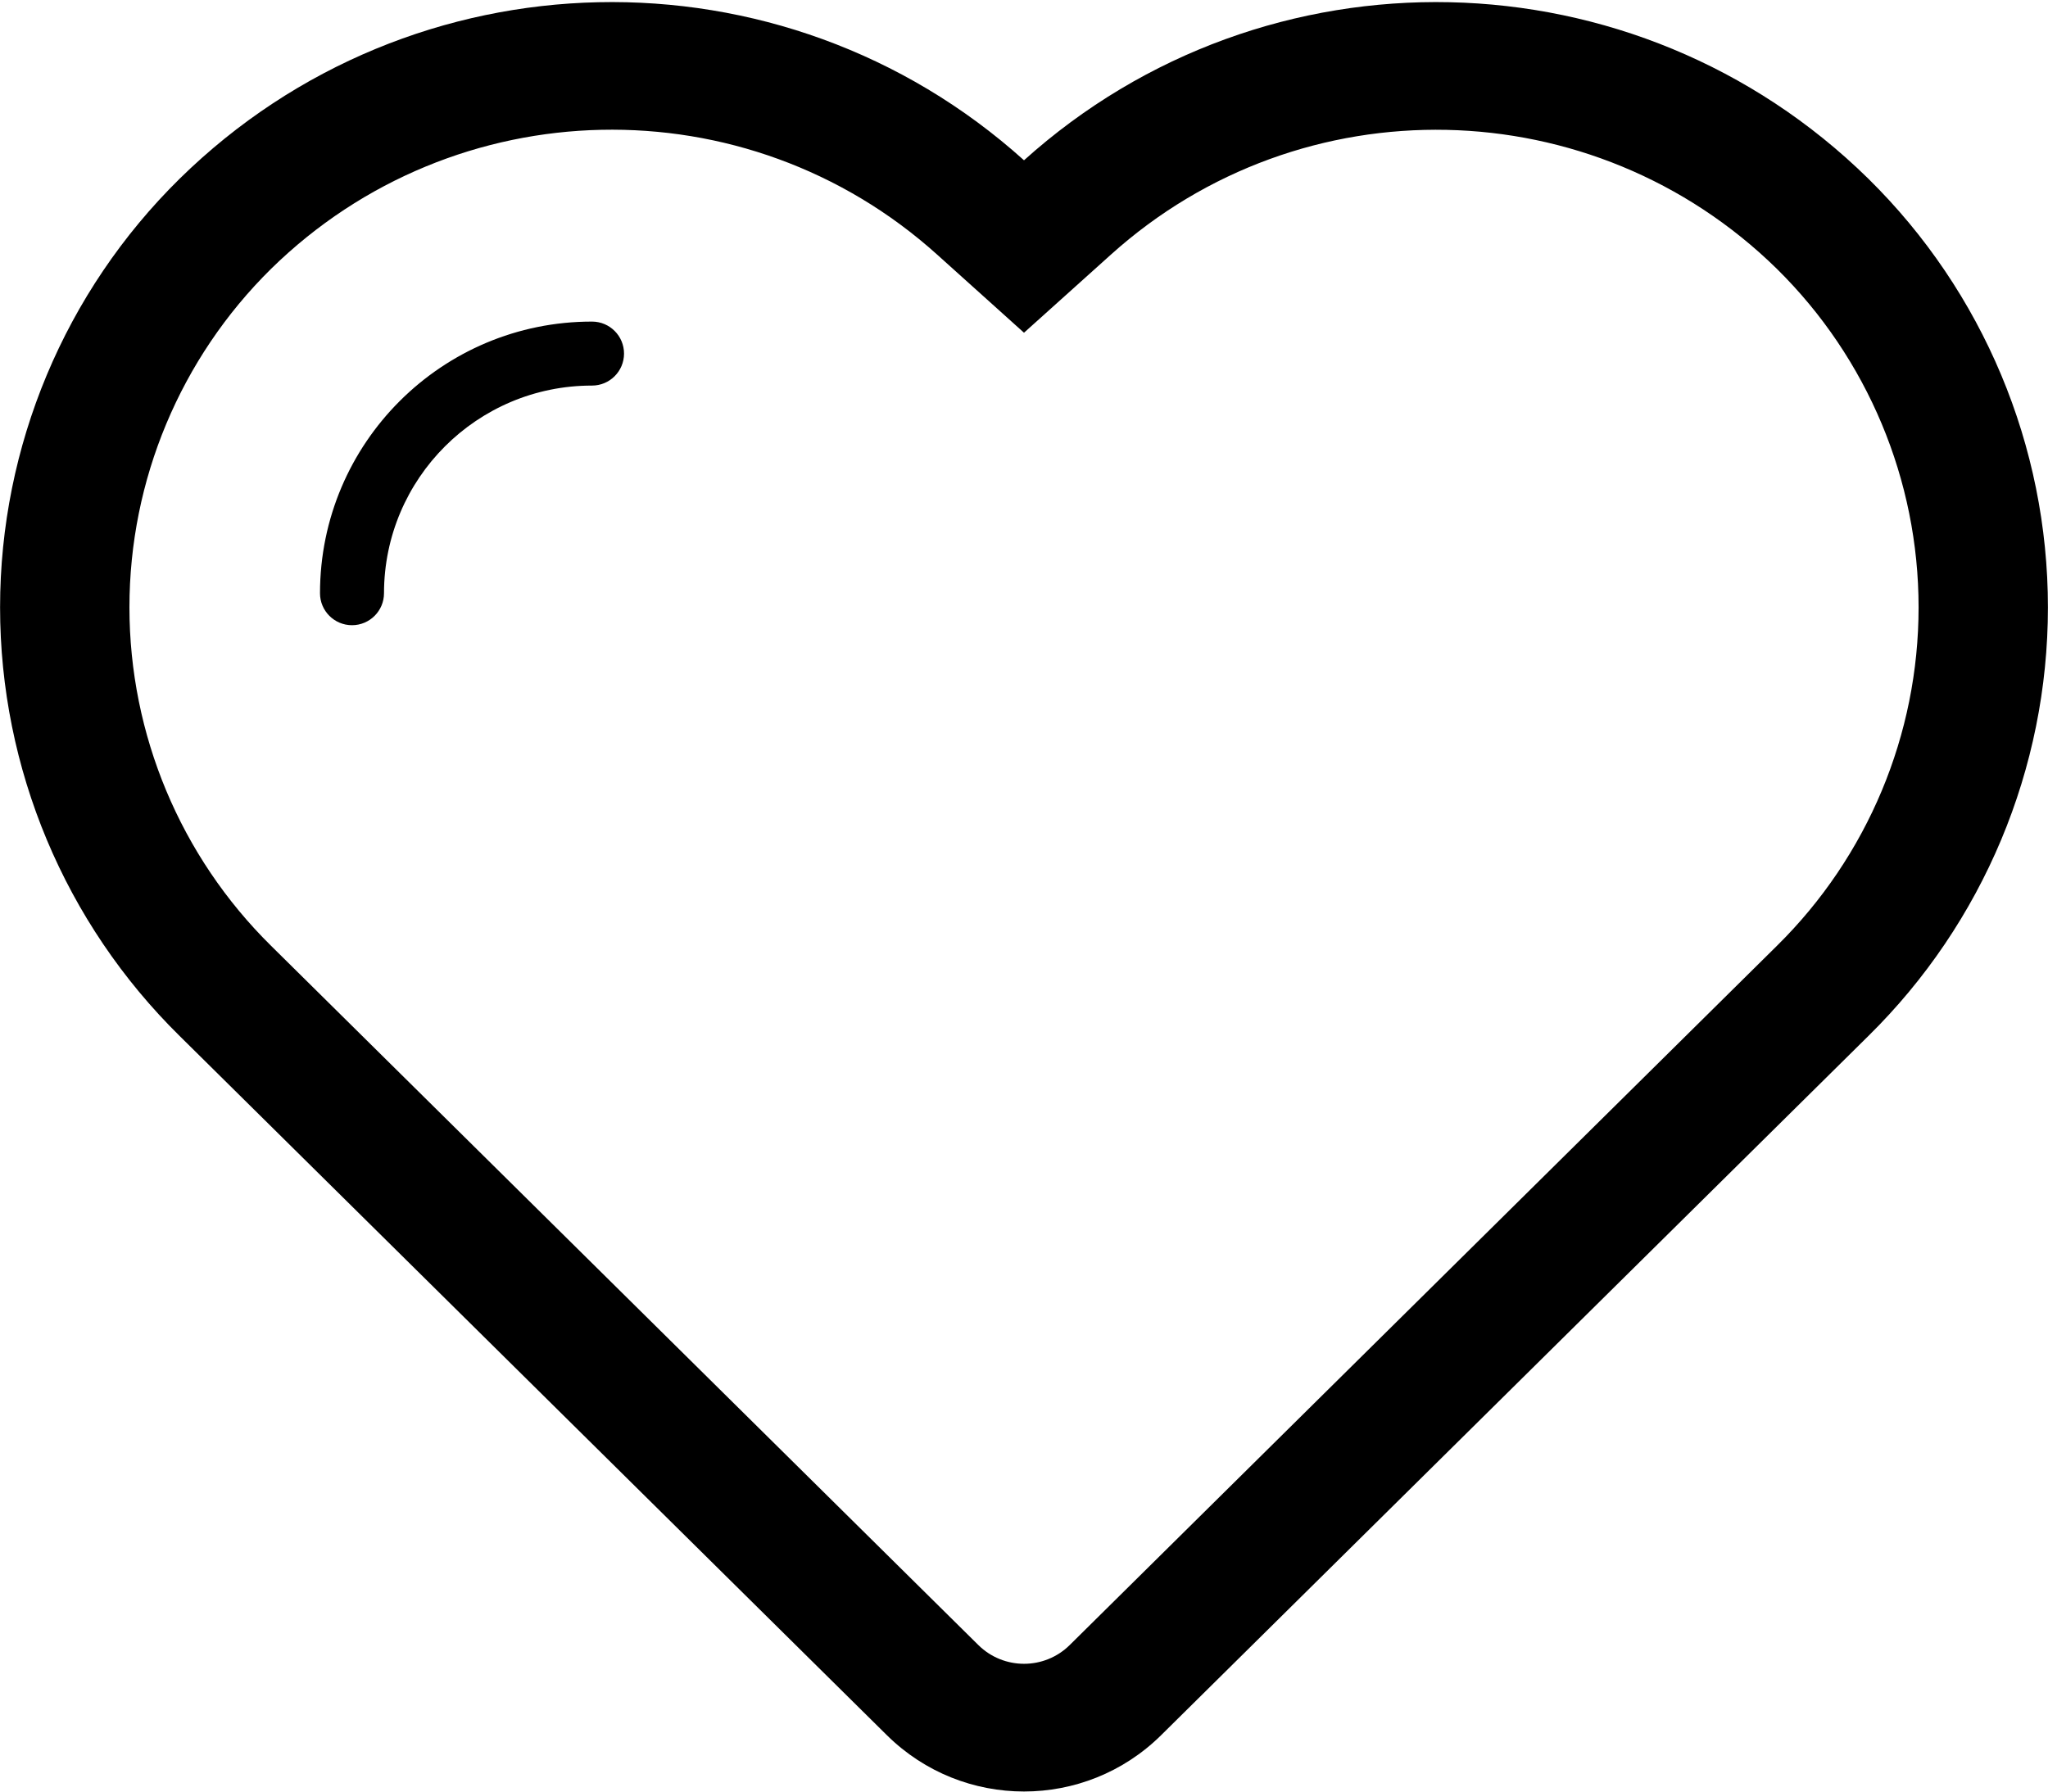
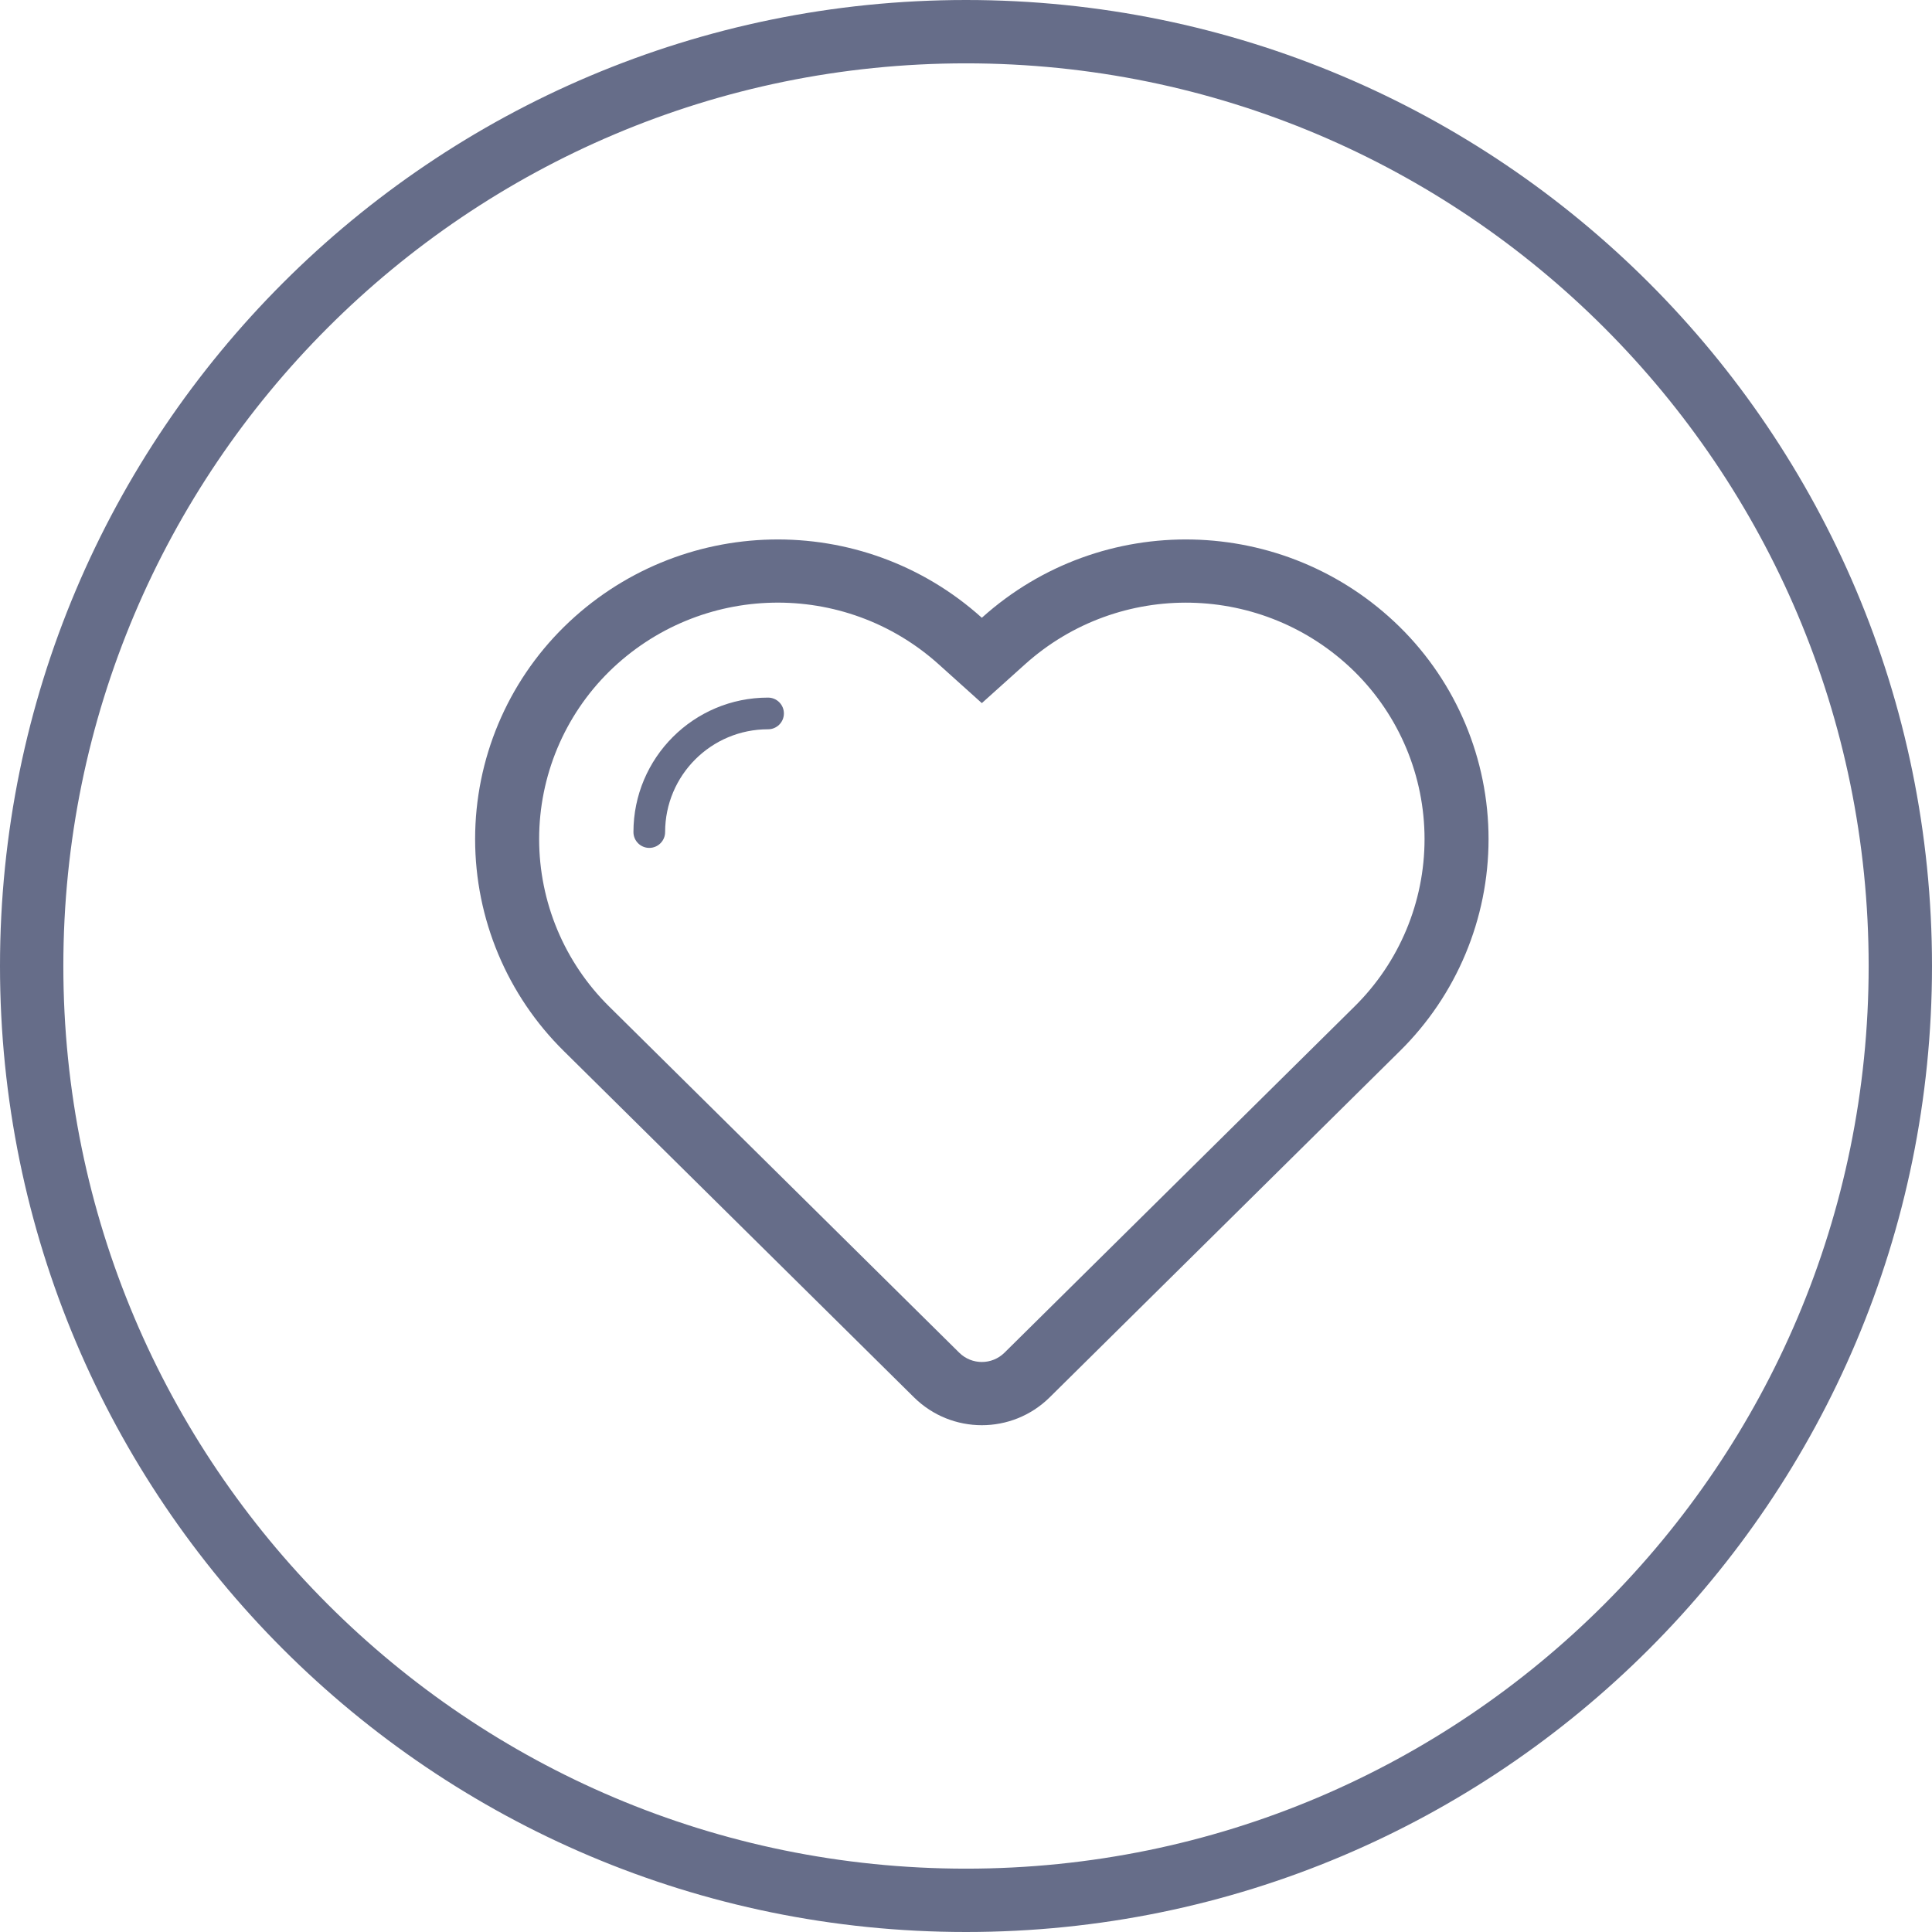
- <svg xmlns="http://www.w3.org/2000/svg" width="32" height="28" viewBox="0 0 32 28">
-   <path class="icon-svg" id="heart" d="M723.192 933.792a9.632 9.632 0 0 0-13.192-.287 9.632 9.632 0 0 0-13.192.287 9.4 9.4 0 0 0 0 13.4c1.07 1.057 11.053 10.93 11.053 10.93a3.048 3.048 0 0 0 4.278 0l11.053-10.93a9.4 9.4 0 0 0 0-13.4zm-1.427 11.989l-11.052 10.93a1.016 1.016 0 0 1-1.425 0l-11.053-10.93a7.429 7.429 0 0 1 0-10.579 7.6 7.6 0 0 1 10.409-.222l1.356 1.22 1.356-1.219a7.6 7.6 0 0 1 10.409.222 7.427 7.427 0 0 1 0 10.578zm-18.513-9.755a4.247 4.247 0 0 0-4.252 4.245.5.5 0 0 0 1 0 3.248 3.248 0 0 1 3.249-3.245.5.5 0 1 0 .003-1z" transform="translate(-694 -931)" />
+ <svg xmlns="http://www.w3.org/2000/svg" id="icon-heart" width="61" height="61" viewBox="0 0 61 61">
+   <defs>
+     <style>
+       .cls-1 {
+         fill: #666d89;
+         fill-rule: evenodd;
+       }
+ 
+       .cls-2 {
+         fill: none;
+         stroke: #666d89;
+         stroke-width: 2px;
+       }
+     </style>
+   </defs>
+   <path id="heart" class="cls-1" d="M723.192,933.792A9.632,9.632,0,0,0,710,933.505a9.632,9.632,0,0,0-13.192.287,9.4,9.4,0,0,0,0,13.4c1.07,1.057,11.053,10.93,11.053,10.93a3.048,3.048,0,0,0,4.278,0l11.053-10.93A9.4,9.4,0,0,0,723.192,933.792Zm-1.427,11.989-11.052,10.93a1.016,1.016,0,0,1-1.425,0l-11.053-10.93a7.429,7.429,0,0,1,0-10.579,7.6,7.6,0,0,1,10.409-.222L710,936.2l1.356-1.219a7.6,7.6,0,0,1,10.409.222A7.427,7.427,0,0,1,721.765,945.781Zm-18.513-9.755h0A4.247,4.247,0,0,0,699,940.271h0a0.5,0.5,0,0,0,1,0h0a3.248,3.248,0,0,1,3.249-3.245h0A0.5,0.5,0,1,0,703.252,936.026Z" transform="translate(-679 -914)" />
+   <circle id="Ellipse" class="cls-2" cx="30.5" cy="30.5" r="29.5" />
</svg>
